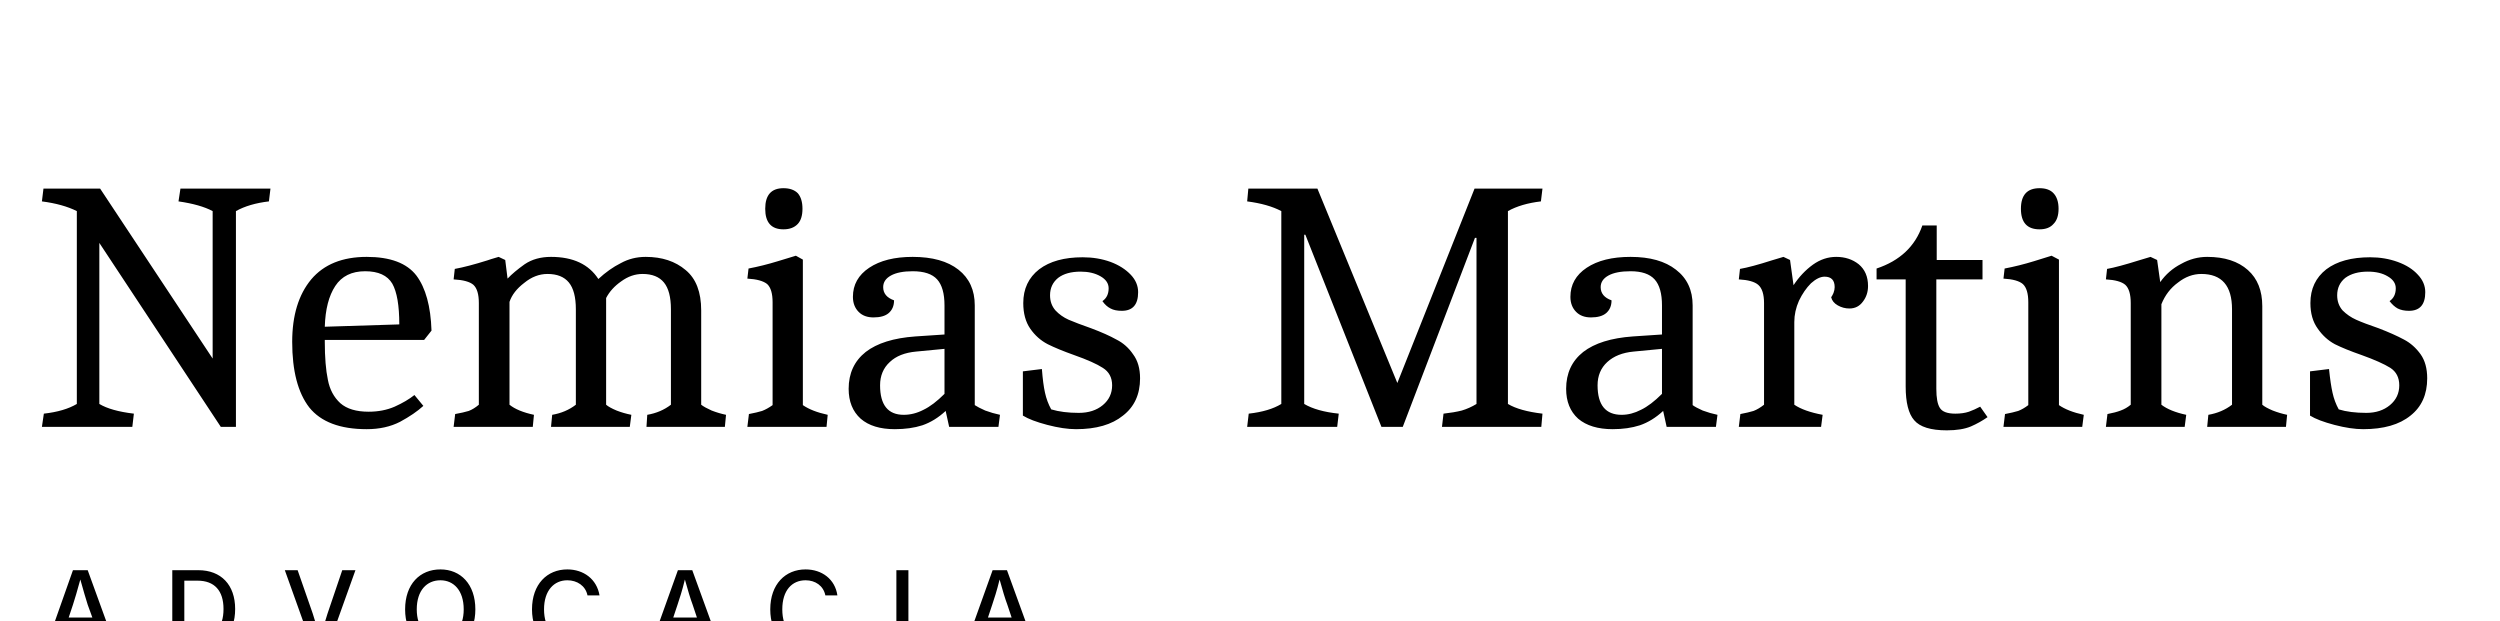
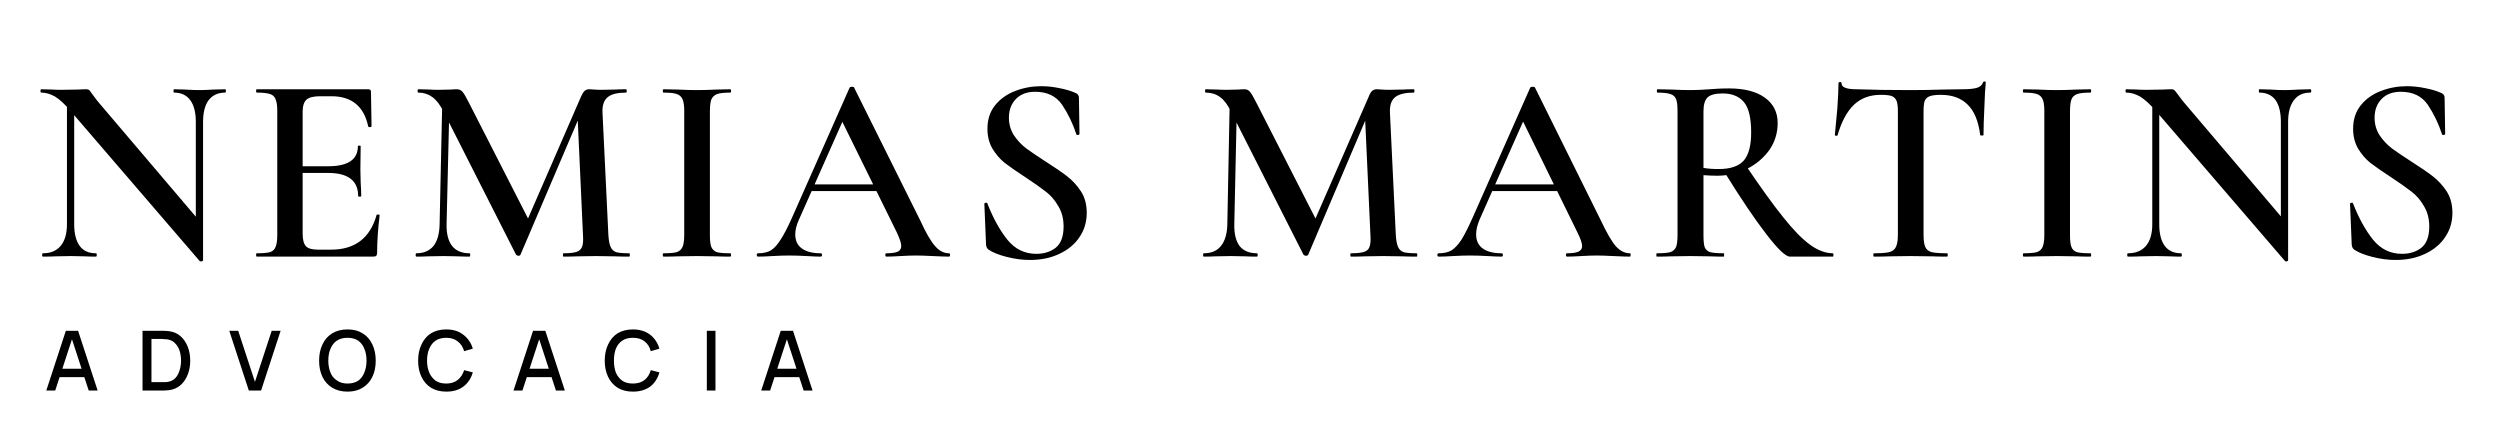
- <svg xmlns="http://www.w3.org/2000/svg" viewBox="0 0 644.26 160" width="644.26" height="160" role="img" aria-labelledby="title">
+ <svg xmlns="http://www.w3.org/2000/svg" viewBox="0 0 896.26 160" width="896.26" height="160" role="img" aria-labelledby="title">
  <g id="wordmark">
-     <path fill="#000" transform="translate(8 110)" d="M11.8 -5.9V-55.6Q8.2 -57.4 2.8 -58.1L3.2 -61.4H17.8L46.8 -17.6V-55.6Q43.6 -57.3 38 -58.1L38.5 -61.4H61.7L61.3 -58.1Q56.2 -57.5 52.8 -55.6V0H48.9L17.6 -47.4V-5.9Q20.6 -4.1 26.5 -3.4L26.1 0H2.8L3.3 -3.4Q8.6 -4 11.8 -5.9ZM67.3 -21.9Q67.3 -32.1 72.2 -38Q77.1 -43.8 86.5 -43.8Q95.6 -43.8 99.3 -39Q102.9 -34.2 103.2 -24.8L101.3 -22.4H75.7V-21.9Q75.7 -15.9 76.5 -12.1Q77.2 -8.4 79.7 -6.1Q82.2 -3.9 87 -3.9Q90.7 -3.9 93.7 -5.2Q96.8 -6.6 98.8 -8.2L101.1 -5.4Q98.8 -3.3 95.1 -1.3Q91.4 0.6 86.5 0.6Q76.2 0.6 71.7 -5Q67.3 -10.7 67.3 -21.9ZM86.1 -40.1Q80.9 -40.1 78.4 -36.3Q75.9 -32.5 75.7 -25.8L94.9 -26.4Q94.9 -33.7 93.1 -36.9Q91.2 -40.1 86.1 -40.1ZM115.4 -5.7V-31.9Q115.4 -35.3 114 -36.6Q112.6 -37.8 108.9 -38L109.2 -40.7Q112.5 -41.3 117.6 -42.9Q118.1 -43.1 120.5 -43.8L122.2 -43L122.8 -38.2Q124.4 -39.9 127.2 -41.9Q130 -43.8 134 -43.8Q142.5 -43.8 146.2 -38.1Q149 -40.7 152 -42.2Q154.9 -43.8 158.4 -43.8Q164.7 -43.8 168.7 -40.4Q172.7 -37.1 172.7 -30V-5.7Q173.6 -5 175.4 -4.2Q177.2 -3.5 179.1 -3.1L178.8 0H158.6L158.8 -3.1Q162.3 -3.7 164.9 -5.7V-30.3Q164.9 -35 163.1 -37.2Q161.3 -39.4 157.6 -39.4Q154.7 -39.4 152.1 -37.5Q149.5 -35.7 148.2 -33.2V-5.7Q149 -5 150.9 -4.2Q152.7 -3.5 154.7 -3.1L154.3 0H134L134.3 -3.1Q137.8 -3.7 140.4 -5.7V-30.3Q140.4 -35 138.6 -37.2Q136.8 -39.4 133.1 -39.4Q129.9 -39.4 127.1 -37.1Q124.2 -34.9 123.3 -32.2V-5.7Q125.4 -4 129.6 -3.1L129.3 0H108.9L109.3 -3.3Q111.5 -3.7 112.8 -4.1Q114.1 -4.6 115.4 -5.7ZM191.1 -5.6V-32.1Q191.1 -35.5 189.7 -36.8Q188.2 -38 184.6 -38.2L184.9 -40.8Q188.6 -41.5 192.5 -42.7Q196.4 -43.9 197.1 -44.1L198.9 -43.1V-5.6Q201.2 -4 205.3 -3.1L205 0H184.6L185 -3.3Q187.1 -3.7 188.4 -4.1Q189.7 -4.6 191.1 -5.6ZM189.2 -56.2Q189.2 -61.5 193.9 -61.5Q196.3 -61.5 197.6 -60.2Q198.8 -58.8 198.8 -56.2Q198.8 -53.6 197.6 -52.3Q196.3 -50.9 193.9 -50.9Q189.2 -50.9 189.2 -56.2ZM210.7 -9.8Q210.7 -15.8 215.1 -19.3Q219.5 -22.7 227.9 -23.3L235.4 -23.8V-31.3Q235.4 -35.9 233.5 -38Q231.6 -40.1 227.2 -40.1Q223.6 -40.1 221.6 -39Q219.6 -37.9 219.6 -36Q219.6 -33.6 222.4 -32.6Q222.4 -30.5 221 -29.3Q219.7 -28.2 217.1 -28.2Q214.7 -28.2 213.3 -29.6Q211.8 -31.1 211.8 -33.5Q211.8 -38.2 216 -41Q220.2 -43.8 227.2 -43.8Q234.8 -43.8 239 -40.5Q243.2 -37.2 243.2 -31.3V-5.6Q244.1 -5 245.9 -4.2Q247.8 -3.5 249.7 -3.1L249.3 0H236.6L235.7 -4.1Q232.9 -1.5 229.7 -0.4Q226.6 0.6 222.6 0.6Q216.9 0.6 213.8 -2.1Q210.7 -4.9 210.7 -9.8ZM235.4 -8.5V-20.1L228.1 -19.4Q223.7 -19 221.3 -16.7Q218.8 -14.4 218.8 -10.7Q218.8 -3.1 224.9 -3.1Q227.5 -3.1 230 -4.4Q232.5 -5.6 235.4 -8.5ZM255.6 -2.9V-14.3L260.5 -14.9Q260.8 -11 261.3 -8.8Q261.8 -6.5 262.9 -4.5Q265.9 -3.6 270 -3.6Q273.8 -3.6 276.2 -5.6Q278.6 -7.6 278.6 -10.7Q278.6 -13.7 276.2 -15.2Q273.9 -16.7 268.8 -18.5Q264.6 -20 262 -21.3Q259.3 -22.7 257.5 -25.3Q255.7 -27.9 255.7 -31.9Q255.7 -37.4 259.8 -40.6Q263.9 -43.7 271 -43.7Q274.9 -43.7 278.2 -42.5Q281.4 -41.3 283.4 -39.2Q285.3 -37.2 285.3 -34.7Q285.3 -29.9 281.1 -29.9Q279.3 -29.9 278.2 -30.5Q277 -31.1 276.1 -32.4Q277.7 -33.5 277.7 -35.7Q277.7 -37.6 275.6 -38.8Q273.5 -40 270.5 -40Q266.8 -40 264.7 -38.4Q262.6 -36.7 262.6 -33.9Q262.6 -31.6 264 -30Q265.4 -28.5 267.4 -27.6Q269.5 -26.7 273.2 -25.4Q277.2 -23.9 279.7 -22.5Q282.3 -21.2 284 -18.7Q285.8 -16.3 285.8 -12.5Q285.8 -6.3 281.4 -2.9Q277.1 0.6 269.3 0.6Q266.1 0.6 261.9 -0.5Q257.7 -1.6 255.6 -2.9ZM322.2 -5.9V-55.6Q318.8 -57.4 313.4 -58.1L313.7 -61.4H331.5L352.1 -11.3L372 -61.4H389.5L389.1 -58.1Q384 -57.5 380.6 -55.6V-5.9Q383.6 -4.1 389.5 -3.4L389.2 0H363.6L364 -3.4Q366.7 -3.7 368.7 -4.2Q370.7 -4.8 372.5 -5.9V-48.7H372.1L353.5 0H348L328.4 -49.5H328.1V-5.9Q331.3 -4 337 -3.4L336.6 0H313.4L313.8 -3.4Q319.1 -4 322.2 -5.9ZM395.6 -9.8Q395.6 -15.8 400 -19.3Q404.4 -22.7 412.8 -23.3L420.3 -23.8V-31.3Q420.3 -35.9 418.4 -38Q416.5 -40.1 412.2 -40.1Q408.5 -40.1 406.5 -39Q404.5 -37.9 404.5 -36Q404.5 -33.6 407.3 -32.6Q407.3 -30.5 405.9 -29.3Q404.6 -28.2 402 -28.2Q399.6 -28.2 398.2 -29.6Q396.7 -31.1 396.7 -33.5Q396.7 -38.2 400.9 -41Q405.1 -43.8 412.2 -43.8Q419.7 -43.8 423.9 -40.5Q428.2 -37.2 428.2 -31.3V-5.6Q429 -5 430.8 -4.2Q432.7 -3.5 434.6 -3.1L434.2 0H421.5L420.6 -4.1Q417.8 -1.5 414.6 -0.4Q411.5 0.6 407.6 0.6Q401.9 0.6 398.7 -2.1Q395.6 -4.9 395.6 -9.8ZM420.3 -8.5V-20.1L413 -19.4Q408.7 -19 406.2 -16.7Q403.7 -14.4 403.7 -10.7Q403.7 -3.1 409.9 -3.1Q412.4 -3.1 414.9 -4.4Q417.4 -5.6 420.3 -8.5ZM446.6 -5.7V-31.9Q446.6 -35.3 445.1 -36.6Q443.7 -37.8 440.1 -38L440.4 -40.7Q443.3 -41.2 448.6 -42.9L451.6 -43.8L453.3 -43L454.2 -36.5Q456.3 -39.7 459.2 -41.8Q462 -43.8 465.2 -43.8Q468.6 -43.8 471 -41.9Q473.4 -39.9 473.4 -36.3Q473.4 -34 472.1 -32.3Q470.8 -30.5 468.6 -30.5Q467 -30.5 465.6 -31.3Q464.2 -32.1 463.9 -33.4Q464.2 -33.8 464.5 -34.5Q464.8 -35.3 464.8 -36Q464.8 -38.7 462.2 -38.7Q460.6 -38.7 458.7 -37Q456.9 -35.2 455.6 -32.5Q454.4 -29.8 454.4 -27V-5.7Q456.9 -4 461.7 -3.1L461.3 0H440.1L440.5 -3.3Q442.6 -3.7 443.9 -4.1Q445.2 -4.6 446.6 -5.7ZM483.1 -10.4V-38H475.6V-40.8Q484.6 -43.8 487.4 -51.9H491.1V-43H502.9V-38H491V-9.8Q491 -6.3 491.9 -4.9Q492.8 -3.4 495.9 -3.4Q497.9 -3.4 499.4 -3.9Q500.8 -4.4 502.3 -5.2L504.2 -2.5Q502.2 -1.1 499.9 -0.1Q497.5 0.9 493.7 0.9Q487.5 0.9 485.3 -1.7Q483.1 -4.2 483.1 -10.4ZM514.7 -5.6V-32.1Q514.7 -35.5 513.3 -36.8Q511.9 -38 508.3 -38.2L508.6 -40.8Q512.3 -41.5 516.2 -42.7Q520.1 -43.9 520.7 -44.1L522.6 -43.1V-5.6Q524.9 -4 529 -3.1L528.6 0H508.3L508.7 -3.3Q510.8 -3.7 512.1 -4.1Q513.4 -4.6 514.7 -5.6ZM512.8 -56.2Q512.8 -61.5 517.6 -61.5Q520 -61.5 521.2 -60.2Q522.5 -58.8 522.5 -56.2Q522.5 -53.6 521.2 -52.3Q520 -50.9 517.6 -50.9Q512.8 -50.9 512.8 -56.2ZM541.1 -5.7V-31.9Q541.1 -35.3 539.7 -36.6Q538.3 -37.8 534.7 -38L535 -40.7Q537.8 -41.2 543.2 -42.9L546.2 -43.8L547.9 -43L548.7 -37.3Q550.8 -40.3 554.1 -42Q557.3 -43.8 560.8 -43.8Q567.5 -43.8 571.3 -40.4Q575 -37.1 575 -31.1V-5.7Q575.8 -5 577.7 -4.2Q579.5 -3.5 581.4 -3.1L581.1 0H560.8L561.1 -3.1Q564.6 -3.7 567.2 -5.7V-30.3Q567.2 -39.4 559.3 -39.4Q556.1 -39.4 553.3 -37.2Q550.4 -35.1 549 -31.6V-5.7Q551.2 -4 555.4 -3.1L555 0H534.7L535.1 -3.3Q537.2 -3.7 538.5 -4.2Q539.9 -4.7 541.1 -5.7ZM587.3 -2.9V-14.3L592.2 -14.9Q592.6 -11 593.1 -8.8Q593.6 -6.5 594.7 -4.5Q597.6 -3.6 601.8 -3.6Q605.5 -3.6 607.9 -5.6Q610.3 -7.6 610.3 -10.7Q610.3 -13.7 608 -15.2Q605.6 -16.7 600.6 -18.5Q596.3 -20 593.7 -21.3Q591.1 -22.7 589.3 -25.3Q587.4 -27.9 587.4 -31.9Q587.4 -37.4 591.5 -40.6Q595.6 -43.7 602.8 -43.7Q606.6 -43.7 609.9 -42.5Q613.2 -41.3 615.1 -39.2Q617 -37.2 617 -34.7Q617 -29.9 612.8 -29.9Q611.1 -29.9 609.9 -30.5Q608.8 -31.1 607.8 -32.4Q609.4 -33.5 609.4 -35.7Q609.4 -37.6 607.3 -38.8Q605.3 -40 602.2 -40Q598.6 -40 596.4 -38.4Q594.3 -36.7 594.3 -33.9Q594.3 -31.6 595.7 -30Q597.2 -28.5 599.2 -27.6Q601.2 -26.7 605 -25.4Q608.9 -23.9 611.5 -22.5Q614 -21.2 615.8 -18.7Q617.5 -16.3 617.5 -12.5Q617.5 -6.3 613.2 -2.9Q608.9 0.6 601 0.6Q597.8 0.6 593.6 -0.5Q589.4 -1.6 587.3 -2.9Z" />
-     <path fill="#000" transform="translate(11 167.04)" d="M0.7 0H4L5.8 -5.3H13.7L15.6 0H18.9L11.6 -20.1H7.8ZM6.7 -7.9 7.8 -11.2C8.3 -12.7 8.9 -14.8 9.7 -17.7C10.5 -14.8 11.1 -12.8 11.6 -11.2L12.8 -7.9ZM39.9 0C46 0 49.6 -3.8 49.6 -10.1C49.6 -16.3 46 -20.1 40.1 -20.1H33.4V0ZM36.5 -2.7V-17.4H39.9C44.3 -17.4 46.6 -14.8 46.6 -10.1C46.6 -5.3 44.3 -2.7 39.7 -2.7ZM69.6 0H73.4L80.6 -20.1H77.2L73.4 -8.9C72.9 -7.4 72.3 -5.3 71.5 -2.5C70.7 -5.3 70.1 -7.4 69.6 -8.9L65.7 -20.1H62.4ZM102.5 0.3C107.7 0.3 111.5 -3.6 111.5 -10C111.5 -16.5 107.7 -20.3 102.5 -20.3C97.2 -20.3 93.4 -16.5 93.4 -10C93.4 -3.6 97.2 0.3 102.5 0.3ZM102.5 -2.5C99 -2.5 96.4 -5.2 96.4 -10C96.4 -14.9 99 -17.5 102.5 -17.5C105.9 -17.5 108.5 -14.9 108.5 -10C108.5 -5.2 105.9 -2.5 102.5 -2.5ZM135.2 0.3C139.6 0.3 142.8 -2.5 143.5 -6.5H140.4C139.9 -3.9 137.7 -2.5 135.2 -2.5C131.8 -2.5 129.2 -5.1 129.2 -10C129.2 -14.9 131.8 -17.5 135.2 -17.5C137.7 -17.5 139.9 -16.1 140.4 -13.6H143.5C142.8 -17.8 139.4 -20.3 135.2 -20.3C130 -20.3 126.1 -16.5 126.1 -10C126.1 -3.6 130 0.3 135.2 0.3ZM156.5 0H159.9L161.6 -5.3H169.5L171.4 0H174.7L167.4 -20.1H163.7ZM162.5 -7.9 163.6 -11.2C164.1 -12.7 164.8 -14.8 165.5 -17.7C166.3 -14.8 166.9 -12.8 167.5 -11.2L168.6 -7.9ZM196.6 0.3C201 0.3 204.2 -2.5 204.8 -6.5H201.7C201.2 -3.9 199.1 -2.5 196.6 -2.5C193.1 -2.5 190.6 -5.1 190.6 -10C190.6 -14.9 193.1 -17.5 196.6 -17.5C199.1 -17.5 201.2 -16.1 201.7 -13.6H204.8C204.2 -17.8 200.8 -20.3 196.6 -20.3C191.4 -20.3 187.5 -16.5 187.5 -10C187.5 -3.6 191.3 0.3 196.6 0.3ZM223.1 -20.1H220V0H223.1ZM237.6 0H241L242.7 -5.3H250.6L252.5 0H255.8L248.5 -20.1H244.8ZM243.6 -7.9 244.7 -11.2C245.2 -12.7 245.9 -14.8 246.6 -17.7C247.4 -14.8 248 -12.8 248.6 -11.2L249.7 -7.9Z" />
+     <path fill="#000000" transform="translate(12 92)" d="M12 -57.8 14.6 -57.6V-11.6Q14.6 -6.5 16.6 -3.8Q18.5 -1.2 22.4 -1.2Q22.7 -1.2 22.7 -0.6Q22.7 0 22.4 0Q19.9 0 18.5 -0.1L13.4 -0.2L7.8 -0.1Q6.2 0 3.4 0Q3.1 0 3.1 -0.6Q3.1 -1.2 3.4 -1.2Q7.5 -1.2 9.7 -3.8Q12 -6.5 12 -11.6ZM59.6 1.6 13.4 -52.1Q10.2 -55.9 7.7 -57.4Q5.2 -58.8 2.8 -58.8Q2.5 -58.8 2.5 -59.4Q2.5 -60 2.8 -60L6.6 -59.9Q7.8 -59.8 10.1 -59.8L16.2 -59.9Q17.4 -60 18.9 -60Q19.7 -60 20.1 -59.6Q20.4 -59.2 21.2 -58.1Q22.8 -55.9 23.6 -55L60 -12.2L60.8 1.3Q60.8 1.6 60.3 1.7Q59.8 1.8 59.6 1.6ZM60.8 1.3 58.2 -1.5V-48.3Q58.2 -53.4 56.2 -56.1Q54.2 -58.8 50.4 -58.8Q50.2 -58.8 50.2 -59.4Q50.2 -60 50.4 -60L54.3 -59.9Q57.4 -59.7 59.4 -59.7Q61.2 -59.7 64.7 -59.9L68.7 -60Q69 -60 69 -59.4Q69 -58.8 68.7 -58.8Q64.9 -58.8 62.8 -56.1Q60.8 -53.4 60.8 -48.3ZM80.1 -1.2Q83.3 -1.2 84.8 -1.6Q86.3 -2.1 86.8 -3.5Q87.4 -4.9 87.4 -7.8V-52.2Q87.4 -55.1 86.8 -56.4Q86.3 -57.8 84.8 -58.3Q83.2 -58.8 80.1 -58.8Q79.8 -58.8 79.8 -59.4Q79.8 -60 80.1 -60H120Q121 -60 121 -59.1L121.2 -46.7Q121.2 -46.5 120.6 -46.4Q120.1 -46.4 120 -46.7Q117.7 -57.5 106.8 -57.5H102.8Q99.3 -57.5 97.9 -56.3Q96.5 -55 96.5 -52V-8.2Q96.5 -5 97.7 -3.7Q98.9 -2.5 102 -2.5H106.7Q119.5 -2.5 123 -14.9Q123 -15.1 123.5 -15.1Q124.1 -15.1 124.1 -14.8Q123.2 -7.5 123.2 -1.4Q123.2 -0.7 122.9 -0.3Q122.6 0 121.7 0H80.1Q79.8 0 79.8 -0.6Q79.8 -1.2 80.1 -1.2ZM105.6 -30H92.2V-32.4H105.7Q116.3 -32.4 116.3 -39.6Q116.3 -39.8 116.8 -39.8Q117.3 -39.8 117.3 -39.6L117.2 -31.2L117.3 -26.7Q117.5 -23.6 117.5 -21.7Q117.5 -21.5 116.9 -21.5Q116.4 -21.5 116.4 -21.7Q116.4 -30 105.6 -30ZM146.6 -57.8 149.2 -57.6 148.1 -11.6Q148 -6.5 150.1 -3.8Q152.2 -1.2 156.3 -1.2Q156.6 -1.2 156.6 -0.6Q156.6 0 156.3 0Q153.7 0 152.3 -0.1L147 -0.2L141.3 -0.1Q139.9 0 137.3 0Q137 0 137 -0.6Q137 -1.2 137.3 -1.2Q141.2 -1.2 143.4 -3.8Q145.5 -6.5 145.6 -11.6ZM213.6 0Q210.4 0 208.5 -0.1L201.6 -0.2L194.9 -0.1Q193.2 0 190 0Q189.8 0 189.8 -0.6Q189.8 -1.2 190 -1.2Q193.2 -1.2 194.7 -1.7Q196.2 -2.2 196.7 -3.6Q197.2 -4.9 197 -7.8L195 -51.6L199.2 -58.3L174.6 -0.7Q174.4 -0.3 173.9 -0.3Q173.4 -0.3 173 -0.7L147 -52Q145.2 -55.6 143 -57.2Q140.8 -58.8 138 -58.8Q137.7 -58.8 137.7 -59.4Q137.7 -60 138 -60L142.1 -59.9Q143.3 -59.8 145.3 -59.8L149.8 -59.9Q150.6 -60 151.8 -60Q153 -60 153.8 -59.1Q154.6 -58.2 156.2 -55L177.8 -12.7L173.7 -5.4L196.4 -57.6Q197 -58.9 197.7 -59.5Q198.3 -60 199.3 -60Q200 -60 201 -59.9Q202.1 -59.8 203.6 -59.8L208.8 -59.9Q210 -60 212.4 -60Q212.7 -60 212.7 -59.4Q212.7 -58.8 212.4 -58.8Q207.9 -58.8 205.9 -57.2Q203.8 -55.5 204 -51.6L206.1 -7.8Q206.3 -4.8 206.9 -3.5Q207.5 -2.1 208.9 -1.6Q210.3 -1.2 213.6 -1.2Q213.8 -1.2 213.8 -0.6Q213.8 0 213.6 0ZM249.8 -1.2Q250.1 -1.2 250.1 -0.6Q250.1 0 249.8 0Q246.7 0 244.9 -0.1L237.8 -0.2L230.9 -0.1Q229.1 0 225.9 0Q225.6 0 225.6 -0.6Q225.6 -1.2 225.9 -1.2Q229.2 -1.2 230.6 -1.6Q232.1 -2.1 232.7 -3.5Q233.3 -4.9 233.3 -7.8V-52.2Q233.3 -55.1 232.7 -56.4Q232.1 -57.8 230.6 -58.3Q229.2 -58.8 225.9 -58.8Q225.6 -58.8 225.6 -59.4Q225.6 -60 225.9 -60L230.9 -59.9Q235.1 -59.7 237.8 -59.7Q240.8 -59.7 245 -59.9L249.8 -60Q250.1 -60 250.1 -59.4Q250.1 -58.8 249.8 -58.8Q246.6 -58.8 245.1 -58.3Q243.6 -57.7 243 -56.3Q242.5 -54.9 242.5 -52V-7.8Q242.5 -4.8 243 -3.5Q243.6 -2.1 245 -1.6Q246.5 -1.2 249.8 -1.2ZM278.4 -25.9H305.3L306 -23.5H277.2ZM328.2 0Q326.4 0 322.4 -0.2Q318.3 -0.4 316.5 -0.4Q314.1 -0.4 310.8 -0.2Q307.6 0 305.8 0Q305.4 0 305.4 -0.6Q305.4 -1.2 305.8 -1.2Q308.6 -1.2 309.9 -1.8Q311.1 -2.4 311.1 -3.8Q311.1 -5.3 309.5 -8.7L289.4 -49.5L293.4 -56L274.4 -13.2Q273.1 -10.3 273.1 -8Q273.1 -4.6 275.5 -2.9Q277.9 -1.2 282.2 -1.2Q282.7 -1.2 282.7 -0.6Q282.7 0 282.2 0Q280.5 0 277.2 -0.2Q273.6 -0.4 270.9 -0.4Q268.3 -0.4 264.9 -0.2Q261.8 0 259.8 0Q259.3 0 259.3 -0.6Q259.3 -1.2 259.8 -1.2Q262.5 -1.2 264.3 -2.2Q266.1 -3.3 267.8 -6Q269.6 -8.7 272 -14.1L292.6 -60.6Q292.8 -60.9 293.5 -60.9Q294.1 -60.9 294.2 -60.6L317.8 -13.2Q321 -6.2 323.3 -3.7Q325.5 -1.2 328.2 -1.2Q328.6 -1.2 328.6 -0.6Q328.6 0 328.2 0ZM363 -34Q367.9 -30.9 370.7 -28.7Q373.5 -26.5 375.6 -23.3Q377.6 -20.1 377.6 -15.7Q377.6 -10.8 375 -7Q372.5 -3.2 367.8 -1Q363.2 1.2 357.2 1.2Q353.2 1.2 348.9 0.1Q344.6 -1 342.4 -2.5Q341.6 -3.1 341.5 -4.3L340.9 -18.8V-18.9Q340.9 -19.3 341.4 -19.3Q341.9 -19.4 342 -19Q345.1 -11.1 349.2 -6Q353.3 -1 359.5 -1Q363.7 -1 366.5 -3.2Q369.3 -5.5 369.3 -10.8Q369.3 -15 367.4 -18.1Q365.6 -21.3 362.8 -23.4Q360.1 -25.5 355.4 -28.6Q350.8 -31.6 348.2 -33.6Q345.6 -35.7 343.8 -38.7Q342 -41.8 342 -45.8Q342 -50.8 344.7 -54.2Q347.5 -57.7 352 -59.4Q356.4 -61.1 361.3 -61.1Q364.5 -61.1 367.8 -60.4Q371 -59.8 373.3 -58.8Q374.8 -58.3 374.8 -57L375 -44.1Q375 -43.7 374.5 -43.6Q374.1 -43.5 373.9 -43.8Q372 -49.6 368.8 -54.4Q365.6 -59.1 359.1 -59.1Q354.8 -59.1 352.3 -56.6Q349.7 -54 349.7 -49.8Q349.7 -46.3 351.5 -43.5Q353.3 -40.8 355.9 -38.8Q358.5 -36.9 363 -34ZM428.9 -57.8 431.5 -57.6 430.5 -11.6Q430.4 -6.5 432.4 -3.8Q434.5 -1.2 438.6 -1.2Q438.9 -1.2 438.9 -0.6Q438.9 0 438.6 0Q436 0 434.6 -0.1L429.3 -0.2L423.6 -0.1Q422.2 0 419.6 0Q419.3 0 419.3 -0.6Q419.3 -1.2 419.6 -1.2Q423.6 -1.2 425.7 -3.8Q427.9 -6.5 428 -11.6ZM495.9 0Q492.8 0 490.8 -0.1L483.9 -0.2L477.2 -0.1Q475.5 0 472.3 0Q472.1 0 472.1 -0.6Q472.1 -1.2 472.3 -1.2Q475.5 -1.2 477 -1.7Q478.6 -2.2 479 -3.6Q479.5 -4.9 479.3 -7.8L477.3 -51.6L481.5 -58.3L457 -0.7Q456.8 -0.3 456.2 -0.3Q455.7 -0.3 455.3 -0.7L429.3 -52Q427.6 -55.6 425.4 -57.2Q423.2 -58.8 420.3 -58.8Q420 -58.8 420 -59.4Q420 -60 420.3 -60L424.4 -59.9Q425.7 -59.8 427.7 -59.8L432.1 -59.9Q433 -60 434.1 -60Q435.4 -60 436.1 -59.1Q436.9 -58.2 438.5 -55L460.1 -12.7L456 -5.4L478.8 -57.6Q479.3 -58.9 480 -59.5Q480.7 -60 481.6 -60Q482.3 -60 483.4 -59.9Q484.4 -59.8 486 -59.8L491.1 -59.9Q492.4 -60 494.8 -60Q495.1 -60 495.1 -59.4Q495.1 -58.8 494.8 -58.8Q490.3 -58.8 488.2 -57.2Q486.1 -55.5 486.3 -51.6L488.4 -7.8Q488.6 -4.8 489.2 -3.5Q489.8 -2.1 491.2 -1.6Q492.7 -1.2 495.9 -1.2Q496.1 -1.2 496.1 -0.6Q496.1 0 495.9 0ZM522.4 -25.9H549.3L550 -23.5H521.2ZM572.3 0Q570.4 0 566.4 -0.2Q562.4 -0.4 560.5 -0.4Q558.1 -0.4 554.9 -0.2Q551.6 0 549.8 0Q549.4 0 549.4 -0.6Q549.4 -1.2 549.8 -1.2Q552.7 -1.2 553.9 -1.8Q555.2 -2.4 555.2 -3.8Q555.2 -5.3 553.5 -8.7L533.5 -49.5L537.4 -56L518.4 -13.2Q517.2 -10.3 517.2 -8Q517.2 -4.6 519.6 -2.9Q522 -1.2 526.3 -1.2Q526.8 -1.2 526.8 -0.6Q526.8 0 526.3 0Q524.5 0 521.3 -0.2Q517.6 -0.4 514.9 -0.4Q512.4 -0.4 508.9 -0.2Q505.8 0 503.8 0Q503.3 0 503.3 -0.6Q503.3 -1.2 503.8 -1.2Q506.5 -1.2 508.3 -2.2Q510.1 -3.3 511.9 -6Q513.6 -8.7 516 -14.1L536.6 -60.6Q536.8 -60.9 537.5 -60.9Q538.2 -60.9 538.3 -60.6L561.8 -13.2Q565.1 -6.2 567.3 -3.7Q569.6 -1.2 572.3 -1.2Q572.6 -1.2 572.6 -0.6Q572.6 0 572.3 0ZM606.1 -30.5 613.8 -32.8Q621.9 -20.8 627.3 -14.1Q632.7 -7.3 637 -4.2Q641.2 -1.2 645.1 -1.2Q645.3 -1.2 645.3 -0.6Q645.3 0 645.1 0H629.7Q627.4 0 621.2 -8.1Q615 -16.1 606.1 -30.5ZM625.3 -47.9Q625.3 -42.5 622.3 -38.2Q619.2 -33.9 614.2 -31.4Q609.1 -29 603.6 -29Q601.5 -29 598.7 -29.2V-7.8Q598.7 -4.8 599.1 -3.5Q599.6 -2.1 601.1 -1.6Q602.6 -1.2 606 -1.2Q606.1 -1.2 606.1 -0.6Q606.1 0 606 0Q602.8 0 601 -0.1L594 -0.2L587 -0.1Q585.2 0 582 0Q581.8 0 581.8 -0.6Q581.8 -1.2 582 -1.2Q585.3 -1.2 586.8 -1.6Q588.3 -2.1 588.9 -3.5Q589.4 -4.9 589.4 -7.8V-52.2Q589.4 -55.1 588.9 -56.4Q588.4 -57.8 586.8 -58.3Q585.3 -58.8 582.1 -58.8Q582 -58.8 582 -59.4Q582 -60 582.1 -60L587.1 -59.9Q591.4 -59.7 594 -59.7Q597.1 -59.7 600.9 -60Q602.1 -60.1 603.9 -60.2Q605.7 -60.3 607.9 -60.3Q616.1 -60.3 620.7 -57Q625.3 -53.7 625.3 -47.9ZM605.6 -58.5Q601.7 -58.5 600.2 -57.1Q598.7 -55.7 598.7 -52V-31.8Q601 -31.4 604.2 -31.4Q610.5 -31.4 613.2 -34.5Q615.8 -37.6 615.8 -44.5Q615.8 -52.3 613.2 -55.4Q610.6 -58.5 605.6 -58.5ZM646.8 -43.6Q646.8 -43.3 646.3 -43.3Q645.8 -43.4 645.8 -43.6Q646.2 -47.3 646.7 -53.2Q647.1 -59.1 647.1 -62.1Q647.1 -62.6 647.7 -62.6Q648.2 -62.6 648.2 -62.1Q648.2 -60 653.6 -60Q661.8 -59.7 672.9 -59.7Q678.5 -59.7 684.9 -59.9L691.4 -60Q695 -60 696.7 -60.5Q698.4 -61 698.9 -62.4Q699 -62.8 699.5 -62.8Q699.9 -62.8 699.9 -62.4Q699.6 -59.4 699.4 -53.4Q699.1 -47.3 699.1 -43.6Q699.1 -43.4 698.5 -43.4Q698 -43.4 697.9 -43.6Q697 -51 693.4 -54.5Q689.9 -58 683.8 -58Q681.1 -58 679.8 -57.5Q678.5 -57 678 -55.8Q677.6 -54.6 677.6 -52V-7.8Q677.6 -4.9 678.2 -3.5Q678.8 -2.1 680.5 -1.6Q682.3 -1.2 686 -1.2Q686.3 -1.2 686.3 -0.6Q686.3 0 686 0Q682.7 0 680.7 -0.1L672.9 -0.2L665.4 -0.1Q663.4 0 659.8 0Q659.6 0 659.6 -0.6Q659.6 -1.2 659.8 -1.2Q663.6 -1.2 665.3 -1.6Q667.1 -2.1 667.7 -3.5Q668.4 -4.9 668.4 -7.8V-52.2Q668.4 -54.7 667.9 -55.9Q667.4 -57.1 666.1 -57.6Q664.9 -58 662.2 -58Q656.4 -58 652.6 -54.4Q648.9 -50.8 646.8 -43.6ZM737.4 -1.2Q737.7 -1.2 737.7 -0.6Q737.7 0 737.4 0Q734.3 0 732.5 -0.1L725.4 -0.2L718.5 -0.1Q716.6 0 713.5 0Q713.2 0 713.2 -0.6Q713.2 -1.2 713.5 -1.2Q716.7 -1.2 718.2 -1.6Q719.7 -2.1 720.3 -3.5Q720.9 -4.9 720.9 -7.8V-52.2Q720.9 -55.1 720.3 -56.4Q719.7 -57.8 718.2 -58.3Q716.7 -58.8 713.5 -58.8Q713.2 -58.8 713.2 -59.4Q713.2 -60 713.5 -60L718.5 -59.9Q722.7 -59.7 725.4 -59.7Q728.4 -59.7 732.6 -59.9L737.4 -60Q737.7 -60 737.7 -59.4Q737.7 -58.8 737.4 -58.8Q734.2 -58.8 732.7 -58.3Q731.1 -57.7 730.6 -56.3Q730.1 -54.9 730.1 -52V-7.8Q730.1 -4.8 730.6 -3.5Q731.1 -2.1 732.6 -1.6Q734.1 -1.2 737.4 -1.2ZM759.6 -57.8 762.1 -57.6V-11.6Q762.1 -6.5 764.1 -3.8Q766.1 -1.2 769.9 -1.2Q770.2 -1.2 770.2 -0.6Q770.2 0 769.9 0Q767.4 0 766.1 -0.1L761 -0.2L755.3 -0.1Q753.8 0 750.9 0Q750.6 0 750.6 -0.6Q750.6 -1.2 750.9 -1.2Q755 -1.2 757.3 -3.8Q759.6 -6.5 759.6 -11.6ZM807.2 1.6 761 -52.1Q757.7 -55.9 755.2 -57.4Q752.7 -58.8 750.3 -58.8Q750 -58.8 750 -59.4Q750 -60 750.3 -60L754.2 -59.9Q755.3 -59.8 757.6 -59.8L763.8 -59.9Q764.9 -60 766.5 -60Q767.2 -60 767.6 -59.6Q768 -59.2 768.8 -58.1Q770.4 -55.9 771.2 -55L807.6 -12.2L808.3 1.3Q808.3 1.6 807.8 1.7Q807.4 1.8 807.2 1.6ZM808.3 1.3 805.7 -1.5V-48.3Q805.7 -53.4 803.8 -56.1Q801.8 -58.8 798 -58.8Q797.8 -58.8 797.8 -59.4Q797.8 -60 798 -60L801.9 -59.9Q805 -59.7 807 -59.7Q808.8 -59.7 812.3 -59.9L816.3 -60Q816.6 -60 816.6 -59.4Q816.6 -58.8 816.3 -58.8Q812.4 -58.8 810.4 -56.1Q808.3 -53.4 808.3 -48.3ZM852.6 -34Q857.5 -30.9 860.3 -28.7Q863.1 -26.5 865.2 -23.3Q867.2 -20.1 867.2 -15.7Q867.2 -10.8 864.6 -7Q862.1 -3.2 857.4 -1Q852.8 1.2 846.8 1.2Q842.8 1.2 838.5 0.1Q834.2 -1 832 -2.5Q831.2 -3.1 831.1 -4.3L830.5 -18.8V-18.9Q830.5 -19.3 831 -19.3Q831.5 -19.4 831.6 -19Q834.7 -11.1 838.8 -6Q842.9 -1 849.1 -1Q853.3 -1 856.1 -3.2Q858.9 -5.5 858.9 -10.8Q858.9 -15 857 -18.1Q855.2 -21.3 852.4 -23.4Q849.7 -25.5 845 -28.6Q840.4 -31.6 837.8 -33.6Q835.2 -35.7 833.4 -38.7Q831.6 -41.8 831.6 -45.8Q831.6 -50.8 834.3 -54.2Q837.1 -57.7 841.6 -59.4Q846 -61.1 850.9 -61.1Q854.1 -61.1 857.4 -60.4Q860.6 -59.8 862.9 -58.8Q864.4 -58.3 864.4 -57L864.6 -44.1Q864.6 -43.7 864.1 -43.6Q863.7 -43.5 863.5 -43.8Q861.6 -49.6 858.4 -54.4Q855.2 -59.1 848.7 -59.1Q844.4 -59.1 841.9 -56.6Q839.3 -54 839.3 -49.8Q839.3 -46.3 841.1 -43.5Q842.9 -40.8 845.5 -38.8Q848.1 -36.9 852.6 -34Z" />
+     <path fill="#000000" transform="translate(16 140)" d="M0.6 0 7.6 -21.4H12L19 0H15.8L9.4 -19.6H10.2L3.8 0ZM4.2 -4.8V-7.8H15.4V-4.8ZM35.1 0V-21.4H41.8Q42.1 -21.4 42.9 -21.4Q43.7 -21.4 44.4 -21.3Q47 -21 48.7 -19.5Q50.4 -18 51.3 -15.7Q52.2 -13.4 52.2 -10.7Q52.2 -8 51.3 -5.7Q50.4 -3.4 48.7 -1.9Q47 -0.4 44.4 -0.1Q43.7 -0 42.9 -0Q42.1 0 41.8 0ZM38.3 -3H41.8Q42.3 -3 43 -3Q43.7 -3 44.2 -3.1Q45.9 -3.4 46.9 -4.5Q47.9 -5.6 48.4 -7.3Q48.9 -8.9 48.9 -10.7Q48.9 -12.6 48.4 -14.2Q47.9 -15.8 46.8 -16.9Q45.8 -18 44.2 -18.3Q43.7 -18.4 43 -18.4Q42.3 -18.5 41.8 -18.5H38.3ZM73.2 0 66.2 -21.4H69.4L75.4 -3.1L81.4 -21.4H84.6L77.6 0ZM108.6 0.4Q105.4 0.4 103.1 -1Q100.8 -2.4 99.6 -4.9Q98.4 -7.4 98.4 -10.7Q98.4 -14 99.6 -16.5Q100.8 -19.1 103.1 -20.5Q105.4 -21.9 108.6 -21.9Q111.8 -21.9 114 -20.5Q116.3 -19.1 117.5 -16.5Q118.7 -14 118.7 -10.7Q118.7 -7.4 117.5 -4.9Q116.3 -2.4 114 -1Q111.8 0.4 108.6 0.4ZM108.6 -2.5Q110.8 -2.5 112.4 -3.5Q113.9 -4.6 114.6 -6.4Q115.4 -8.3 115.4 -10.7Q115.4 -13.2 114.6 -15Q113.9 -16.8 112.4 -17.9Q110.8 -18.9 108.6 -18.9Q106.3 -18.9 104.8 -17.9Q103.3 -16.9 102.5 -15Q101.7 -13.2 101.7 -10.7Q101.7 -8.3 102.5 -6.4Q103.2 -4.6 104.8 -3.6Q106.3 -2.5 108.6 -2.5ZM144 0.4Q140.8 0.4 138.5 -1Q136.3 -2.4 135.1 -4.9Q133.9 -7.4 133.9 -10.7Q133.9 -14 135.1 -16.5Q136.3 -19.1 138.5 -20.5Q140.8 -21.9 144 -21.9Q147.7 -21.9 150.1 -20Q152.6 -18.1 153.5 -15L150.4 -14.1Q149.7 -16.4 148.1 -17.6Q146.5 -18.9 144 -18.9Q141.7 -18.9 140.2 -17.9Q138.7 -16.9 137.9 -15Q137.1 -13.2 137.1 -10.7Q137.1 -8.3 137.9 -6.4Q138.7 -4.6 140.2 -3.5Q141.7 -2.5 144 -2.5Q146.5 -2.5 148.1 -3.8Q149.7 -5.1 150.4 -7.3L153.5 -6.5Q152.6 -3.3 150.1 -1.4Q147.7 0.4 144 0.4ZM168.1 0 175.1 -21.4H179.5L186.5 0H183.3L176.9 -19.6H177.7L171.3 0ZM171.7 -4.8V-7.8H182.9V-4.8ZM210.9 0.4Q207.7 0.4 205.4 -1Q203.2 -2.4 202 -4.9Q200.8 -7.4 200.8 -10.7Q200.8 -14 202 -16.5Q203.2 -19.1 205.4 -20.5Q207.7 -21.9 210.9 -21.9Q214.6 -21.9 217.1 -20Q219.5 -18.1 220.4 -15L217.3 -14.1Q216.7 -16.4 215.1 -17.6Q213.5 -18.9 210.9 -18.9Q208.6 -18.9 207.1 -17.9Q205.6 -16.9 204.8 -15Q204.1 -13.2 204.1 -10.7Q204.1 -8.3 204.8 -6.4Q205.6 -4.6 207.1 -3.5Q208.6 -2.5 210.9 -2.5Q213.5 -2.5 215.1 -3.8Q216.7 -5.1 217.3 -7.3L220.4 -6.5Q219.5 -3.3 217.1 -1.4Q214.6 0.4 210.9 0.4ZM237.4 0V-21.4H240.5V0ZM256.9 0 263.9 -21.4H268.3L275.3 0H272.1L265.7 -19.6H266.5L260.1 0ZM260.5 -4.8V-7.8H271.7V-4.8Z" />
  </g>
</svg>
